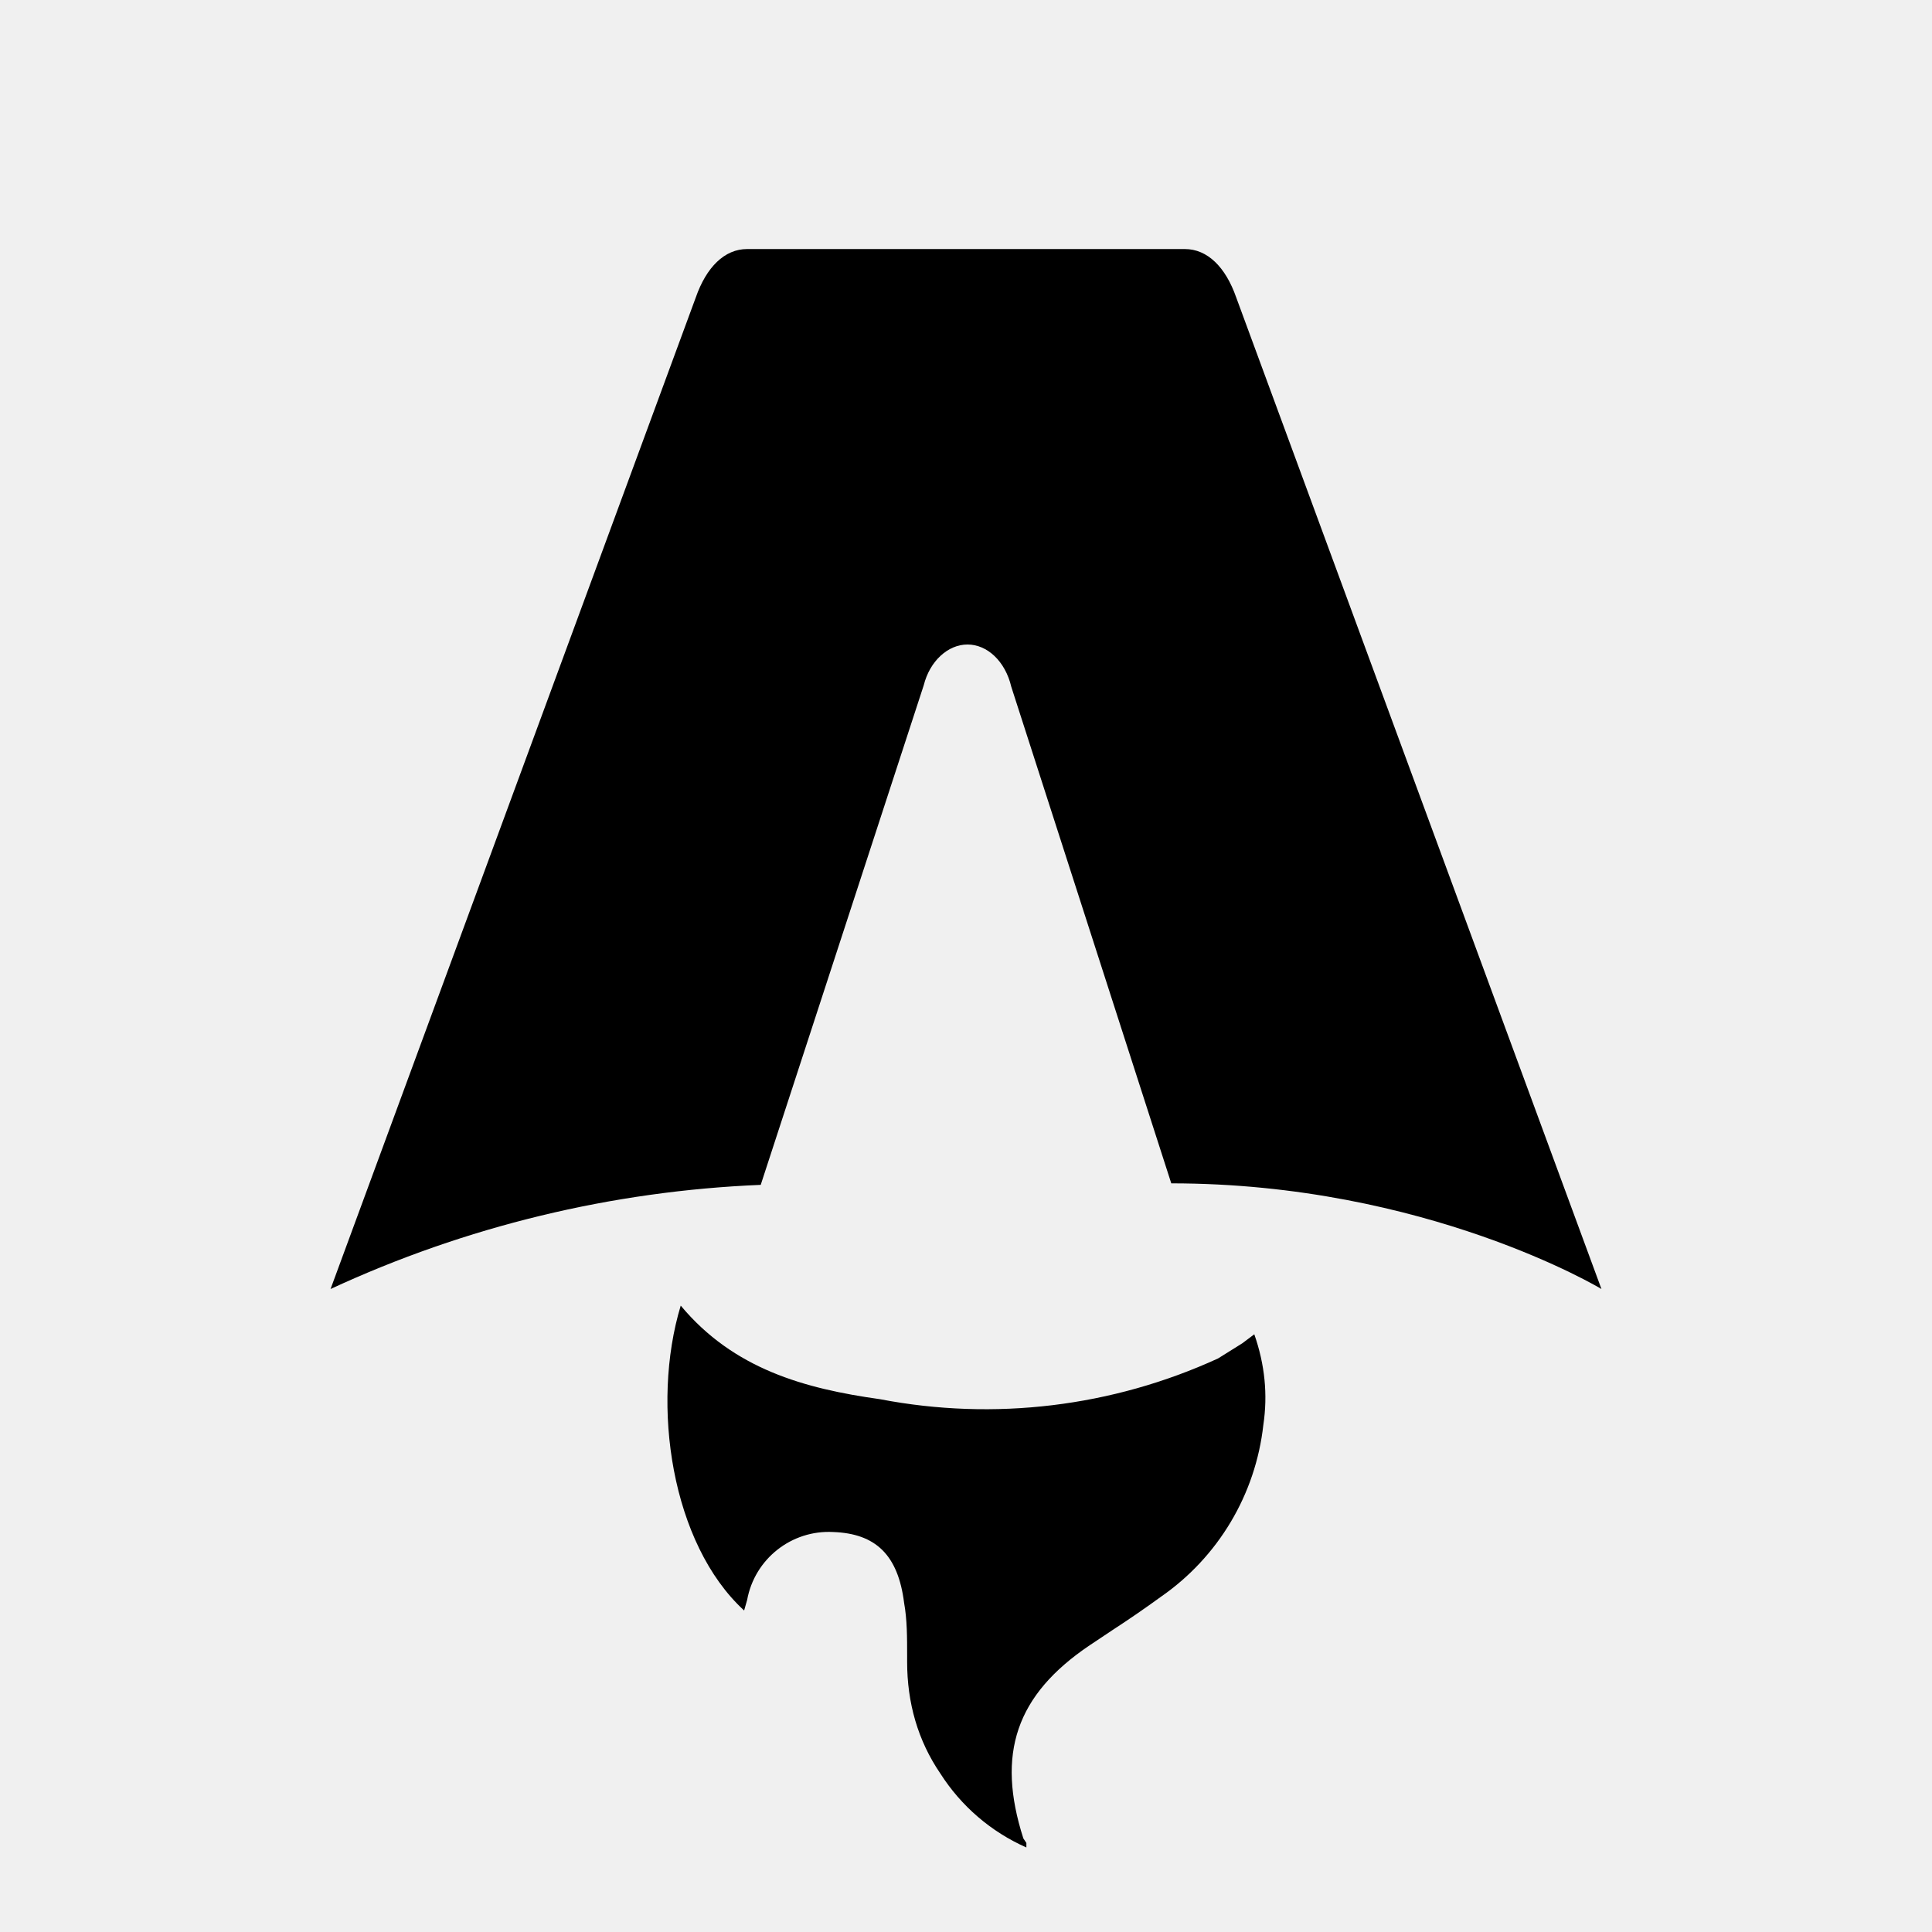
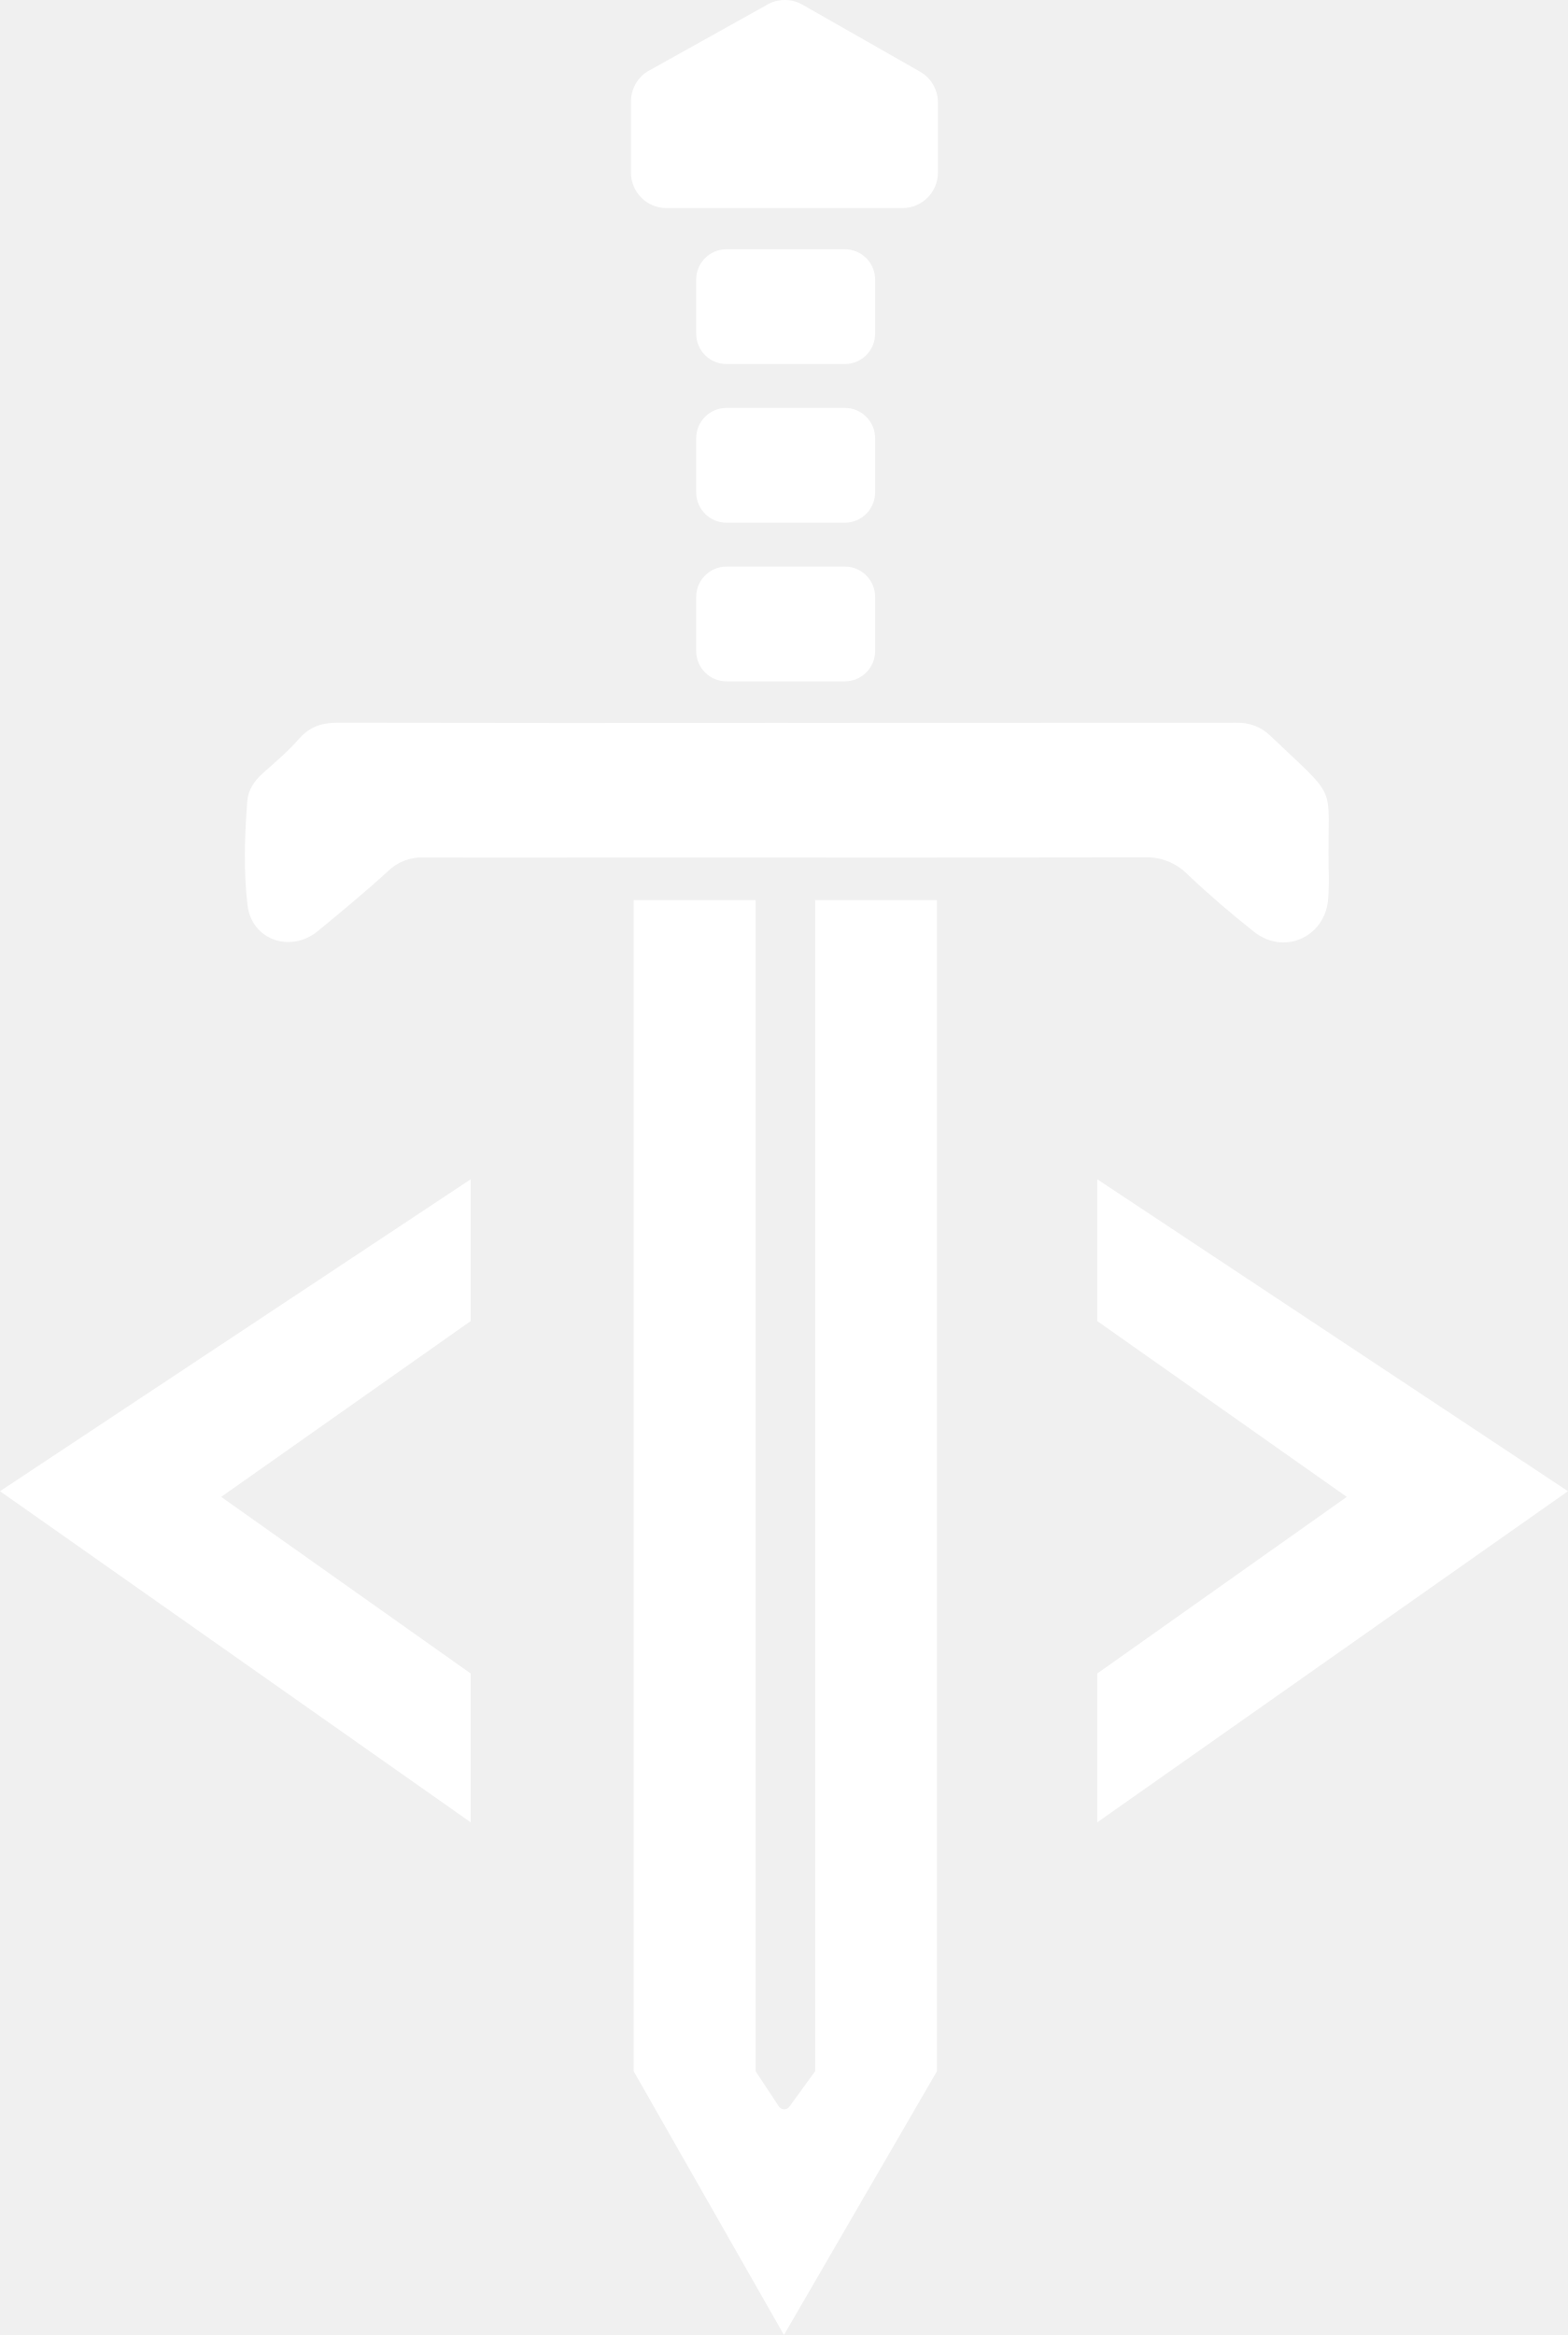
- <svg xmlns="http://www.w3.org/2000/svg" fill="none" viewBox="0 0 128 128">
-   <path d="M50.4 78.5a75.1 75.1 0 0 0-28.5 6.9l24.2-65.7c.7-2 1.9-3.2 3.4-3.2h29c1.5 0 2.7 1.2 3.4 3.2l24.2 65.7s-11.6-7-28.5-7L67 45.5c-.4-1.7-1.6-2.8-2.9-2.8-1.3 0-2.5 1.1-2.9 2.7L50.4 78.5Zm-1.1 28.2Zm-4.2-20.2c-2 6.6-.6 15.8 4.2 20.2a17.5 17.5 0 0 1 .2-.7 5.5 5.5 0 0 1 5.7-4.5c2.8.1 4.3 1.5 4.7 4.7.2 1.1.2 2.3.2 3.5v.4c0 2.7.7 5.2 2.2 7.4a13 13 0 0 0 5.7 4.9v-.3l-.2-.3c-1.8-5.6-.5-9.5 4.4-12.8l1.5-1a73 73 0 0 0 3.2-2.2 16 16 0 0 0 6.8-11.4c.3-2 .1-4-.6-6l-.8.6-1.6 1a37 37 0 0 1-22.4 2.7c-5-.7-9.7-2-13.2-6.2Z" />
-   <style>
-         path { fill: #000; }
-         @media (prefers-color-scheme: dark) {
-             path { fill: #FFF; }
-         }
-     </style>
+ <svg xmlns="http://www.w3.org/2000/svg" id="Capa_1" data-name="Capa 1" viewBox="0 0 543.19 808.83">
+   <defs>
+     <style>.cls-1{fill:#fff;}</style>
+   </defs>
+   <g id="Azul_acero" data-name="Azul acero">
+     <g id="Logo">
+       <polyline class="cls-1" points="163.06 408.5 163.06 457.61 76.62 518.51 163.06 579.69 163.06 631.24 0 516.54" />
+       <polyline class="cls-1" points="380.13 408.5 380.13 457.61 466.57 518.51 380.13 579.69 380.13 631.24 543.19 516.54" />
+       <path class="cls-1" d="M501.47,346q77.68,0,155.37-.05a15.94,15.94,0,0,1,11.84,4.68c24,22.91,19.58,15.5,20,45.18a93.43,93.43,0,0,1-.2,11.84c-1.49,12.81-15.41,18.76-25.57,10.75-8-6.32-15.8-13-23.16-20a19.92,19.92,0,0,0-14.9-5.84q-85,.18-170,.05c-26.48,0-52.95.13-79.43,0a16.91,16.91,0,0,0-12.51,4.66c-7.85,7.23-16.11,14-24.35,20.81-9.46,7.8-23,3.12-24.41-9-1.4-12-1-24.12-.05-36.16.3-3.61,2.39-6.82,5.26-9.39,4.31-3.85,8.77-7.59,12.55-11.92s8-5.69,13.49-5.68q78,.15,156.05.06Z" transform="translate(-228.41 -95.59)" />
+       <path class="cls-1" d="M493.75,97.47l-41,22.86A12.26,12.26,0,0,0,447,130.72v24.65a12.28,12.28,0,0,0,12.28,12.29h81.77a12.29,12.29,0,0,0,12.29-12.29V131.08a12.27,12.27,0,0,0-6.21-10.67L506.37,97.19A12.29,12.29,0,0,0,493.75,97.47Z" transform="translate(-228.41 -95.59)" />
+       <path class="cls-1" d="M510.8,407.39V813.06l-8.92,12.27a2.22,2.22,0,0,1-3.64-.08l-8.06-12.19V407.39H447.94V813.06L500,904.41l53-91.35V407.39Z" transform="translate(-228.41 -95.59)" />
+       <rect class="cls-1" x="241.19" y="141.3" width="61.98" height="39.76" rx="10.5" />
+       <rect class="cls-1" x="241.19" y="86.34" width="61.98" height="39.76" rx="10.5" />
+       <rect class="cls-1" x="241.19" y="196.26" width="61.98" height="39.76" rx="10.5" />
+     </g>
+   </g>
</svg>
